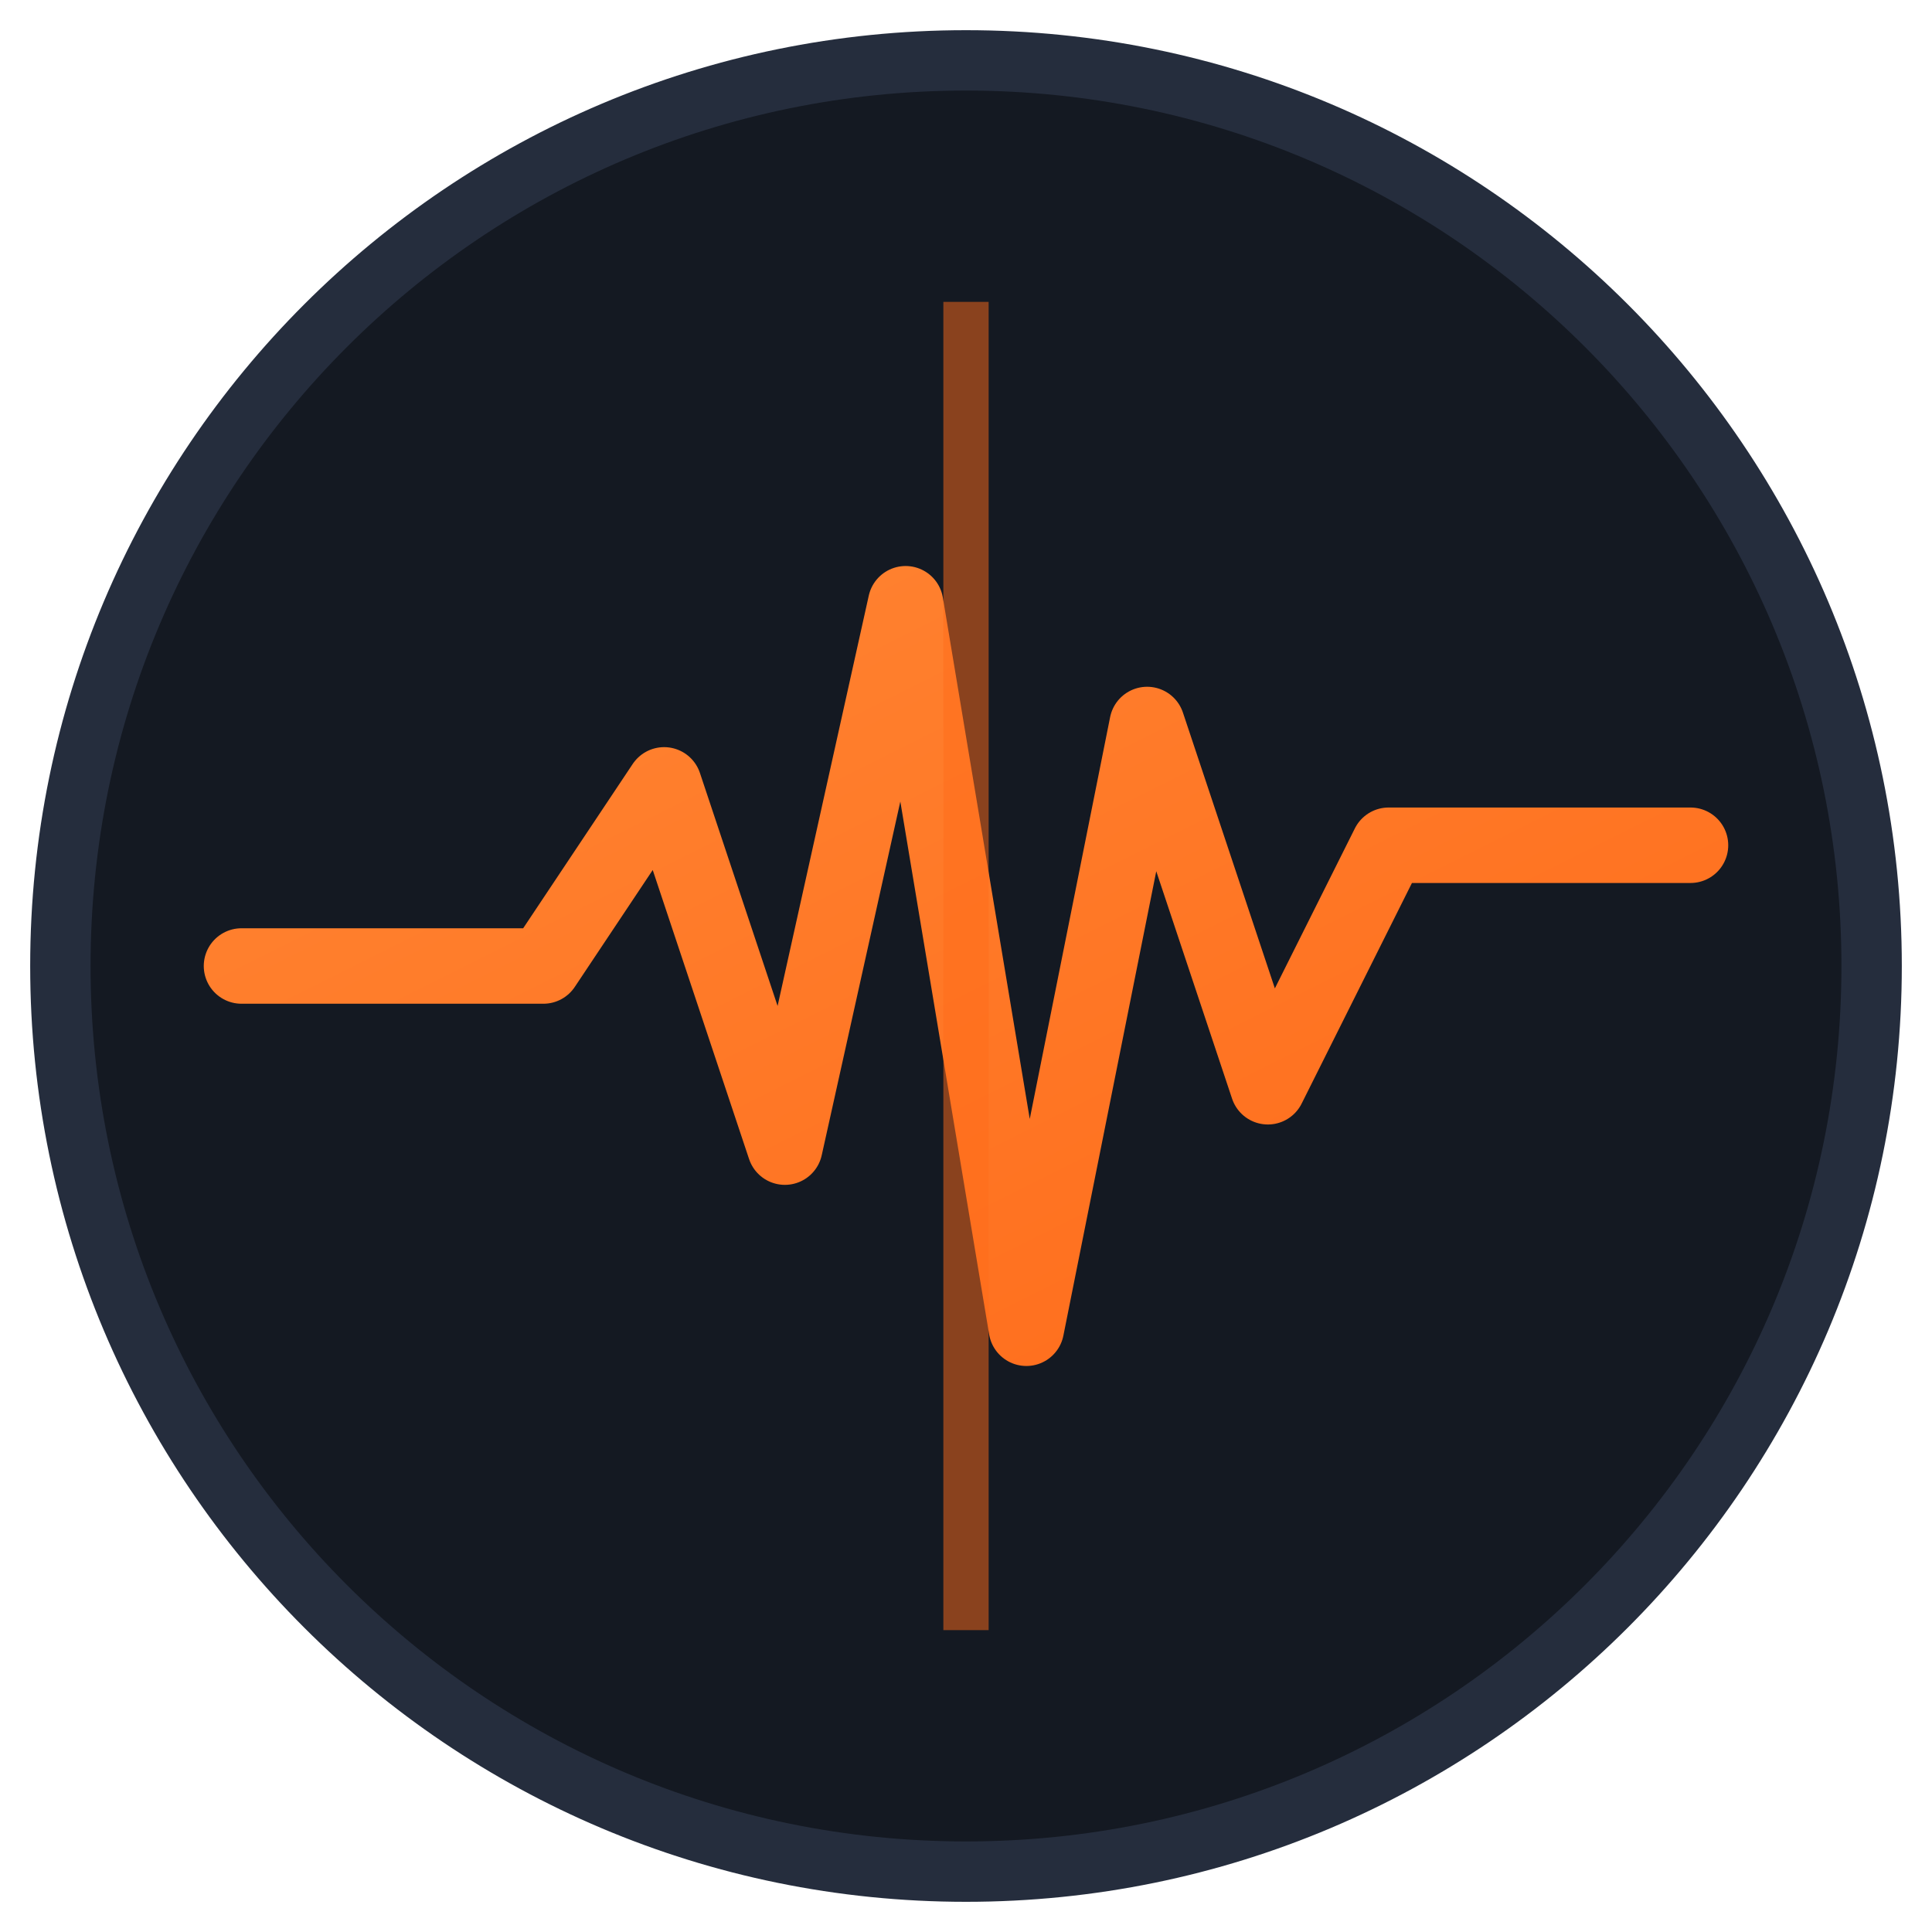
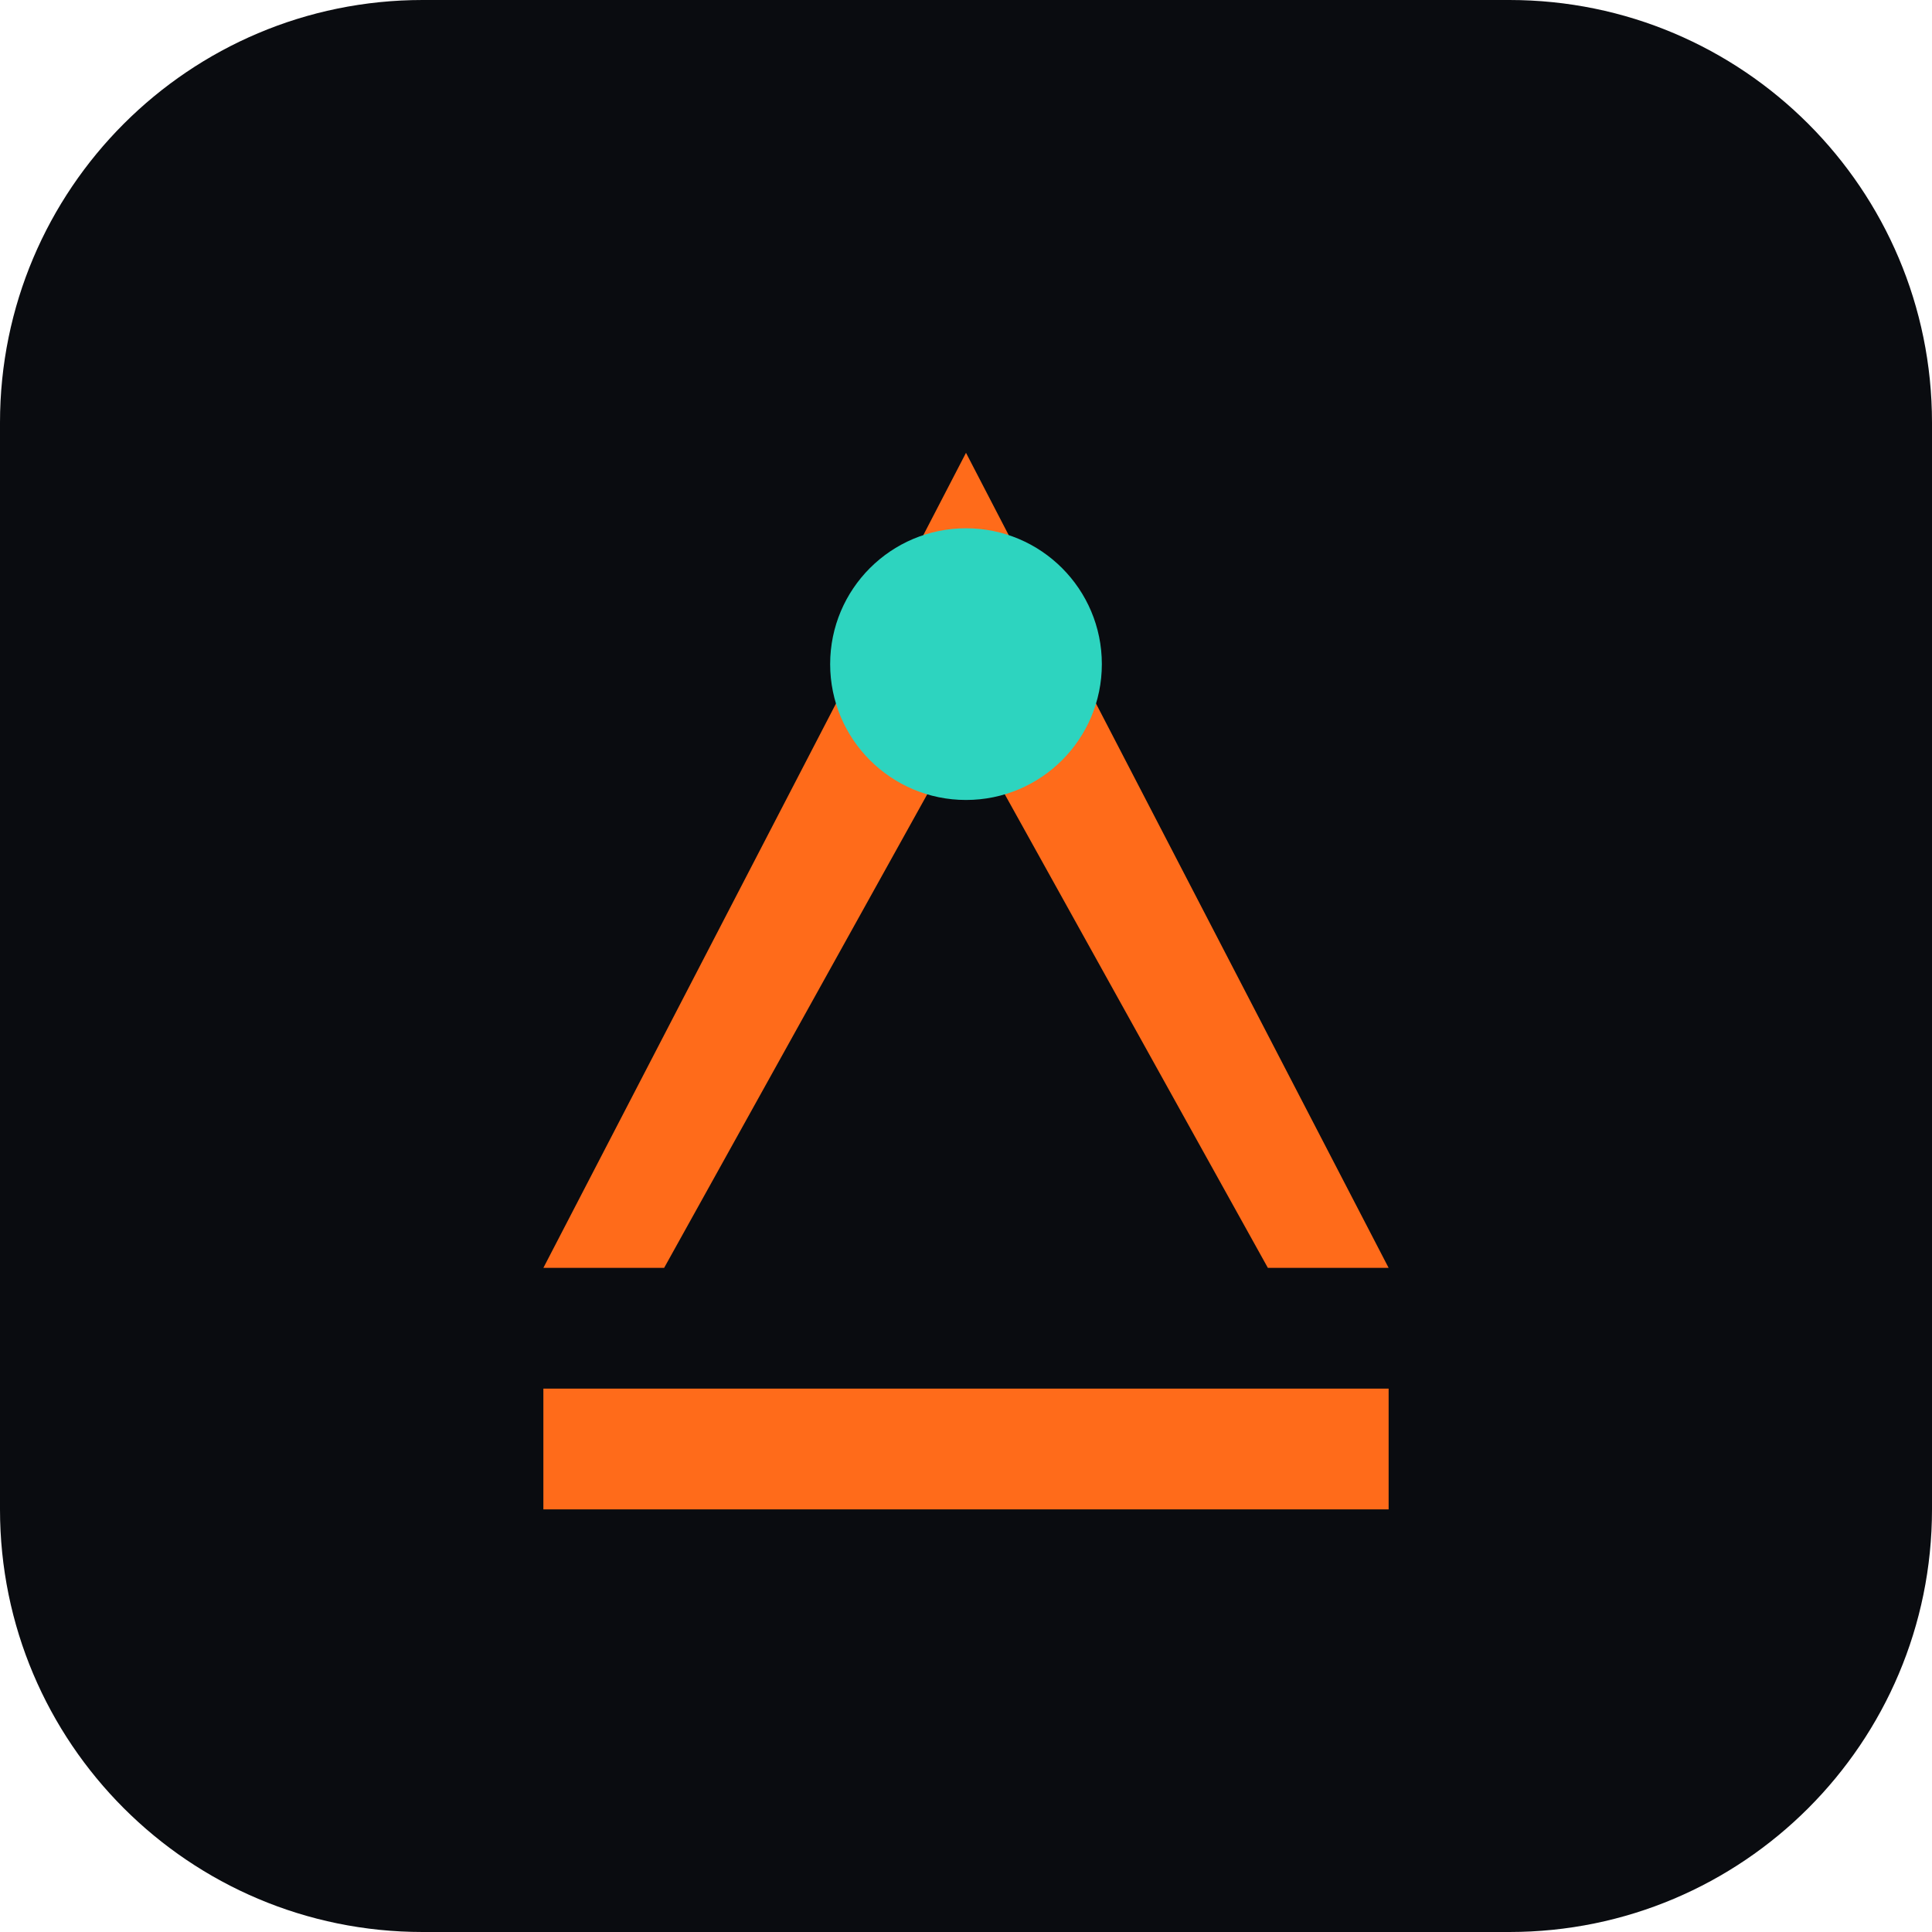
<svg xmlns="http://www.w3.org/2000/svg" viewBox="0 0 64 64" role="img" aria-label="MRG logo">
-   <defs>
-     <linearGradient id="g" x1="0%" y1="0%" x2="100%" y2="100%">
-       <stop offset="0%" stop-color="#ff8533" />
-       <stop offset="100%" stop-color="#ff6b1a" />
-     </linearGradient>
-   </defs>
-   <circle cx="32" cy="32" r="30" fill="#141922" stroke="#252d3d" stroke-width="2" />
-   <path d="M8 32 H18 L22 26 L26 38 L30 20 L34 44 L38 24 L42 36 L46 28 H56" fill="none" stroke="url(#g)" stroke-width="2.5" stroke-linecap="round" stroke-linejoin="round" />
-   <line x1="32" y1="10" x2="32" y2="54" stroke="#ff6b1a" stroke-width="1.5" opacity="0.5" />
+   <rect width="64" height="64" rx="14" fill="#0a0c10" />
+   <path d="M18 42 32 15l14 27H18zm4 0h20l-10-18-10 18zm-4 4h28v4H18v-4z" fill="#ff6b1a" />
+   <circle cx="32" cy="22" r="4.5" fill="#2dd4bf" />
</svg>
